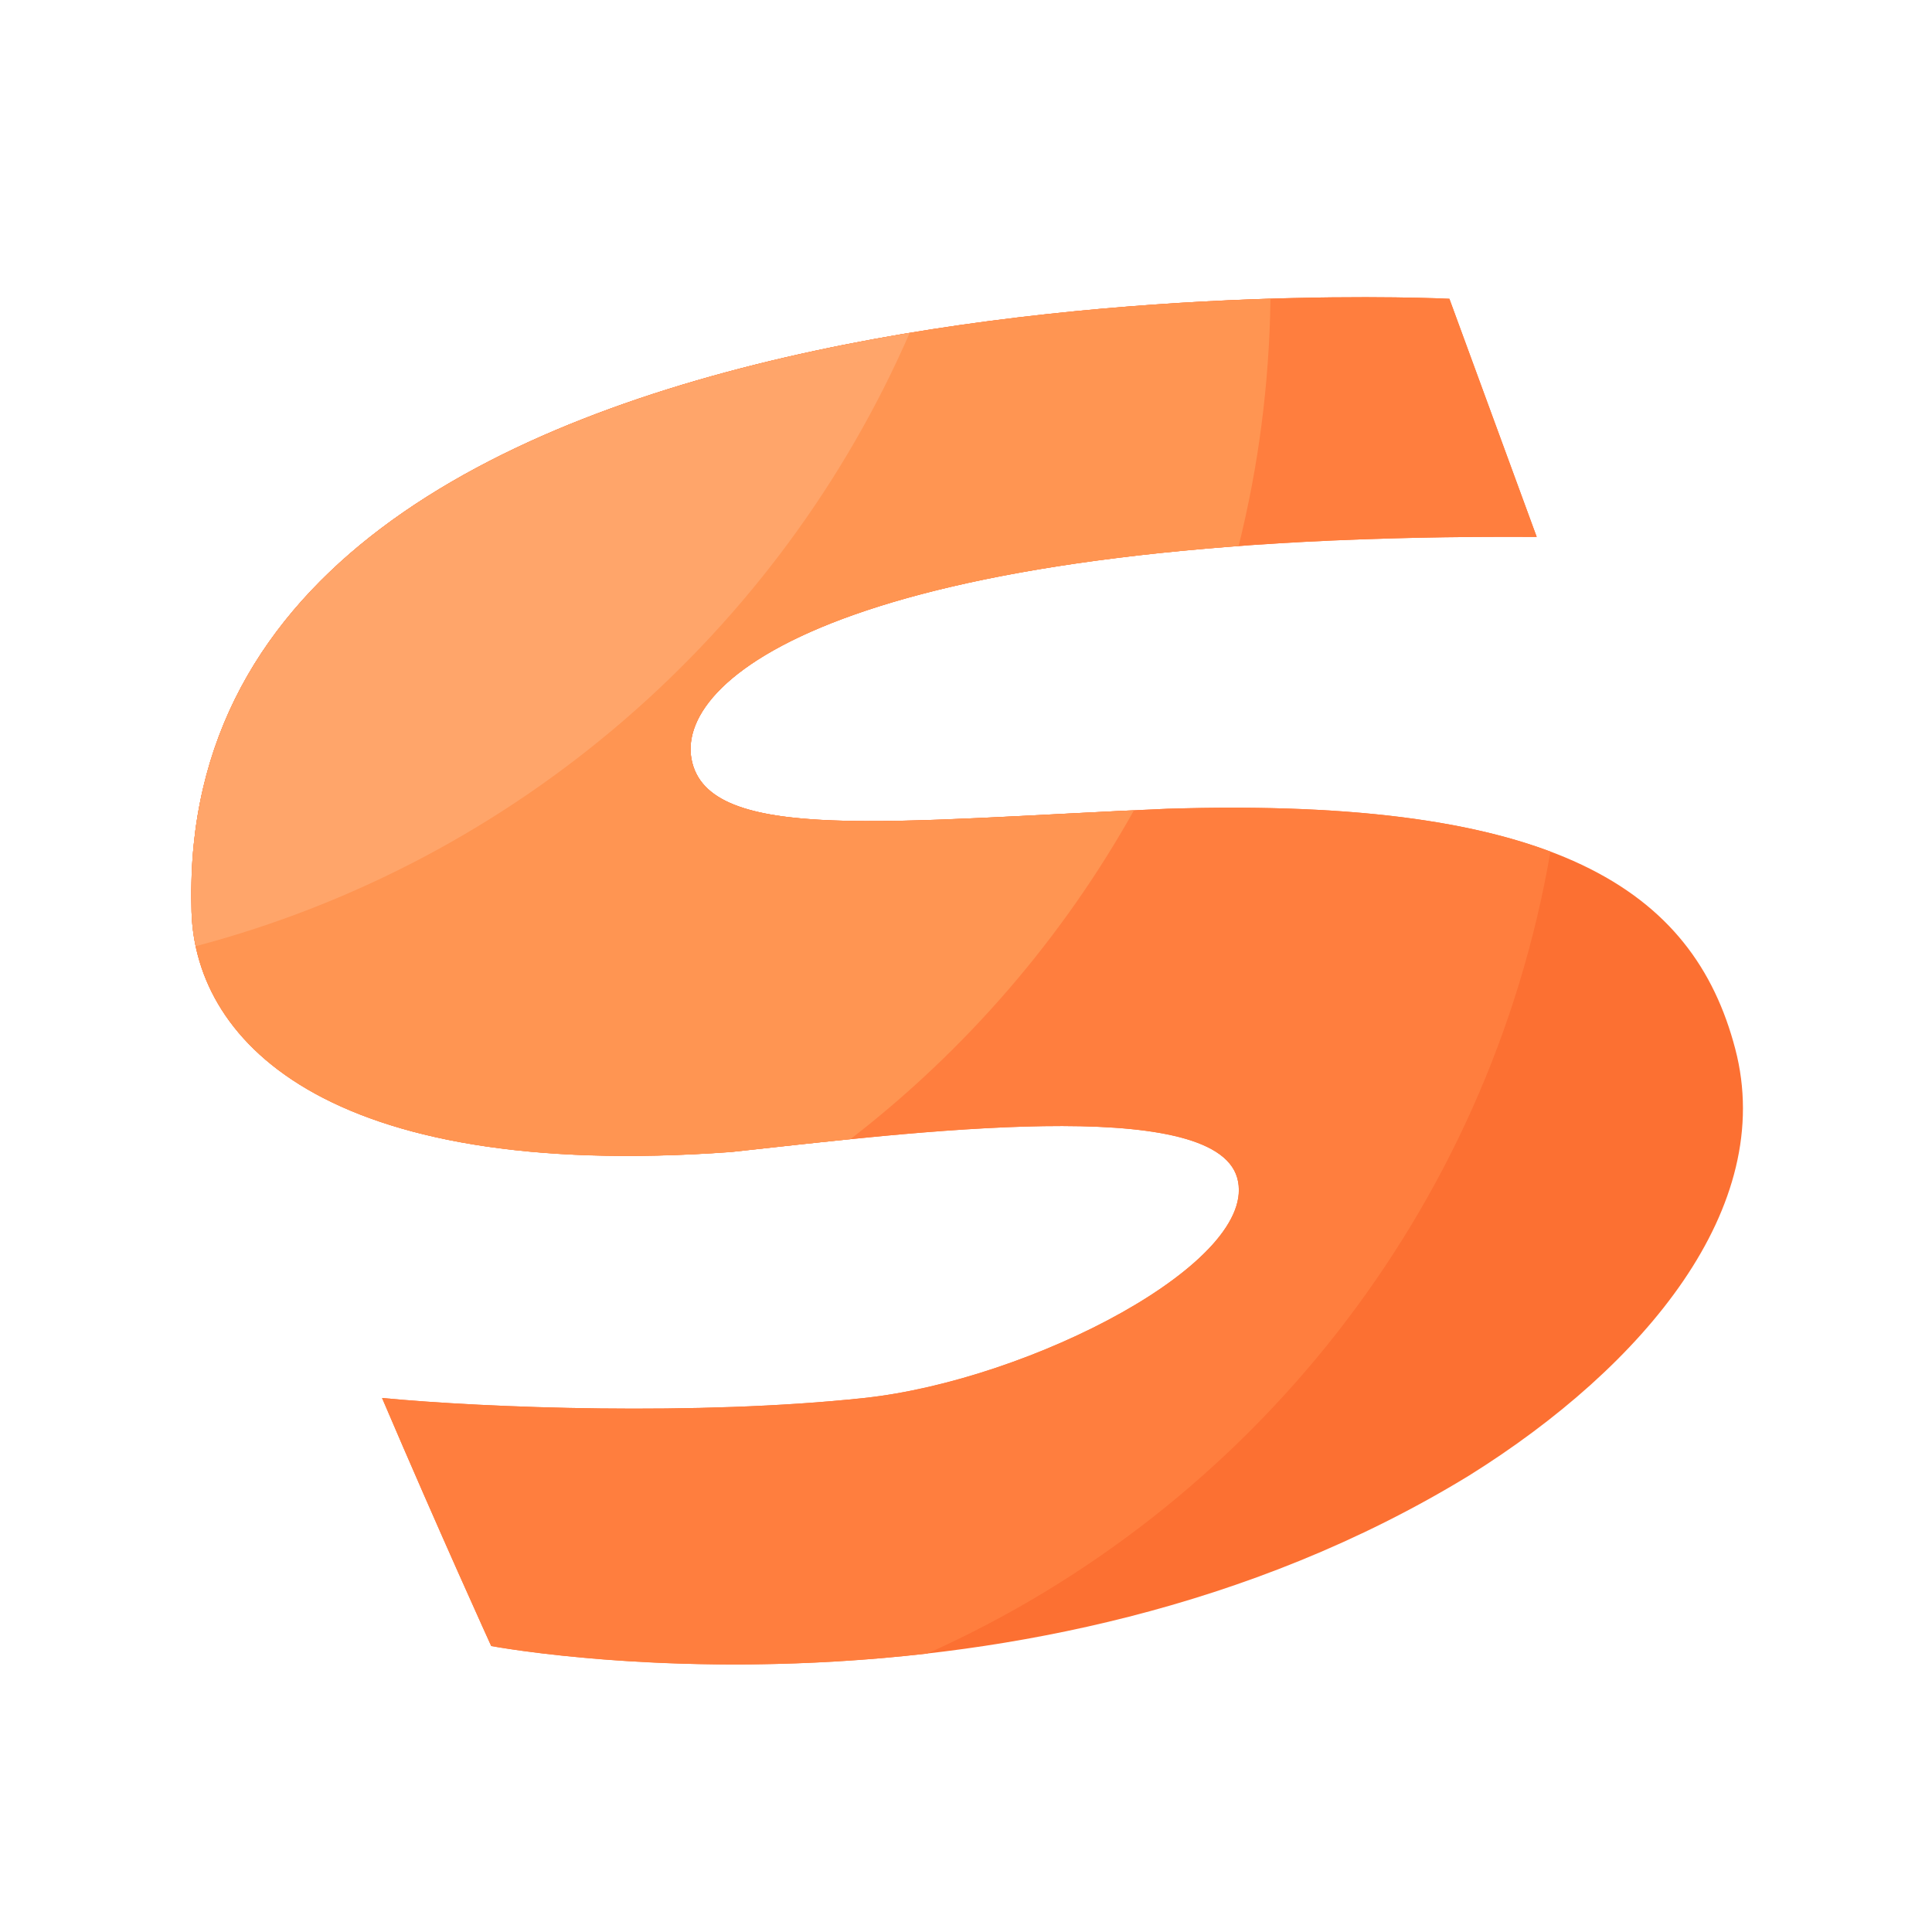
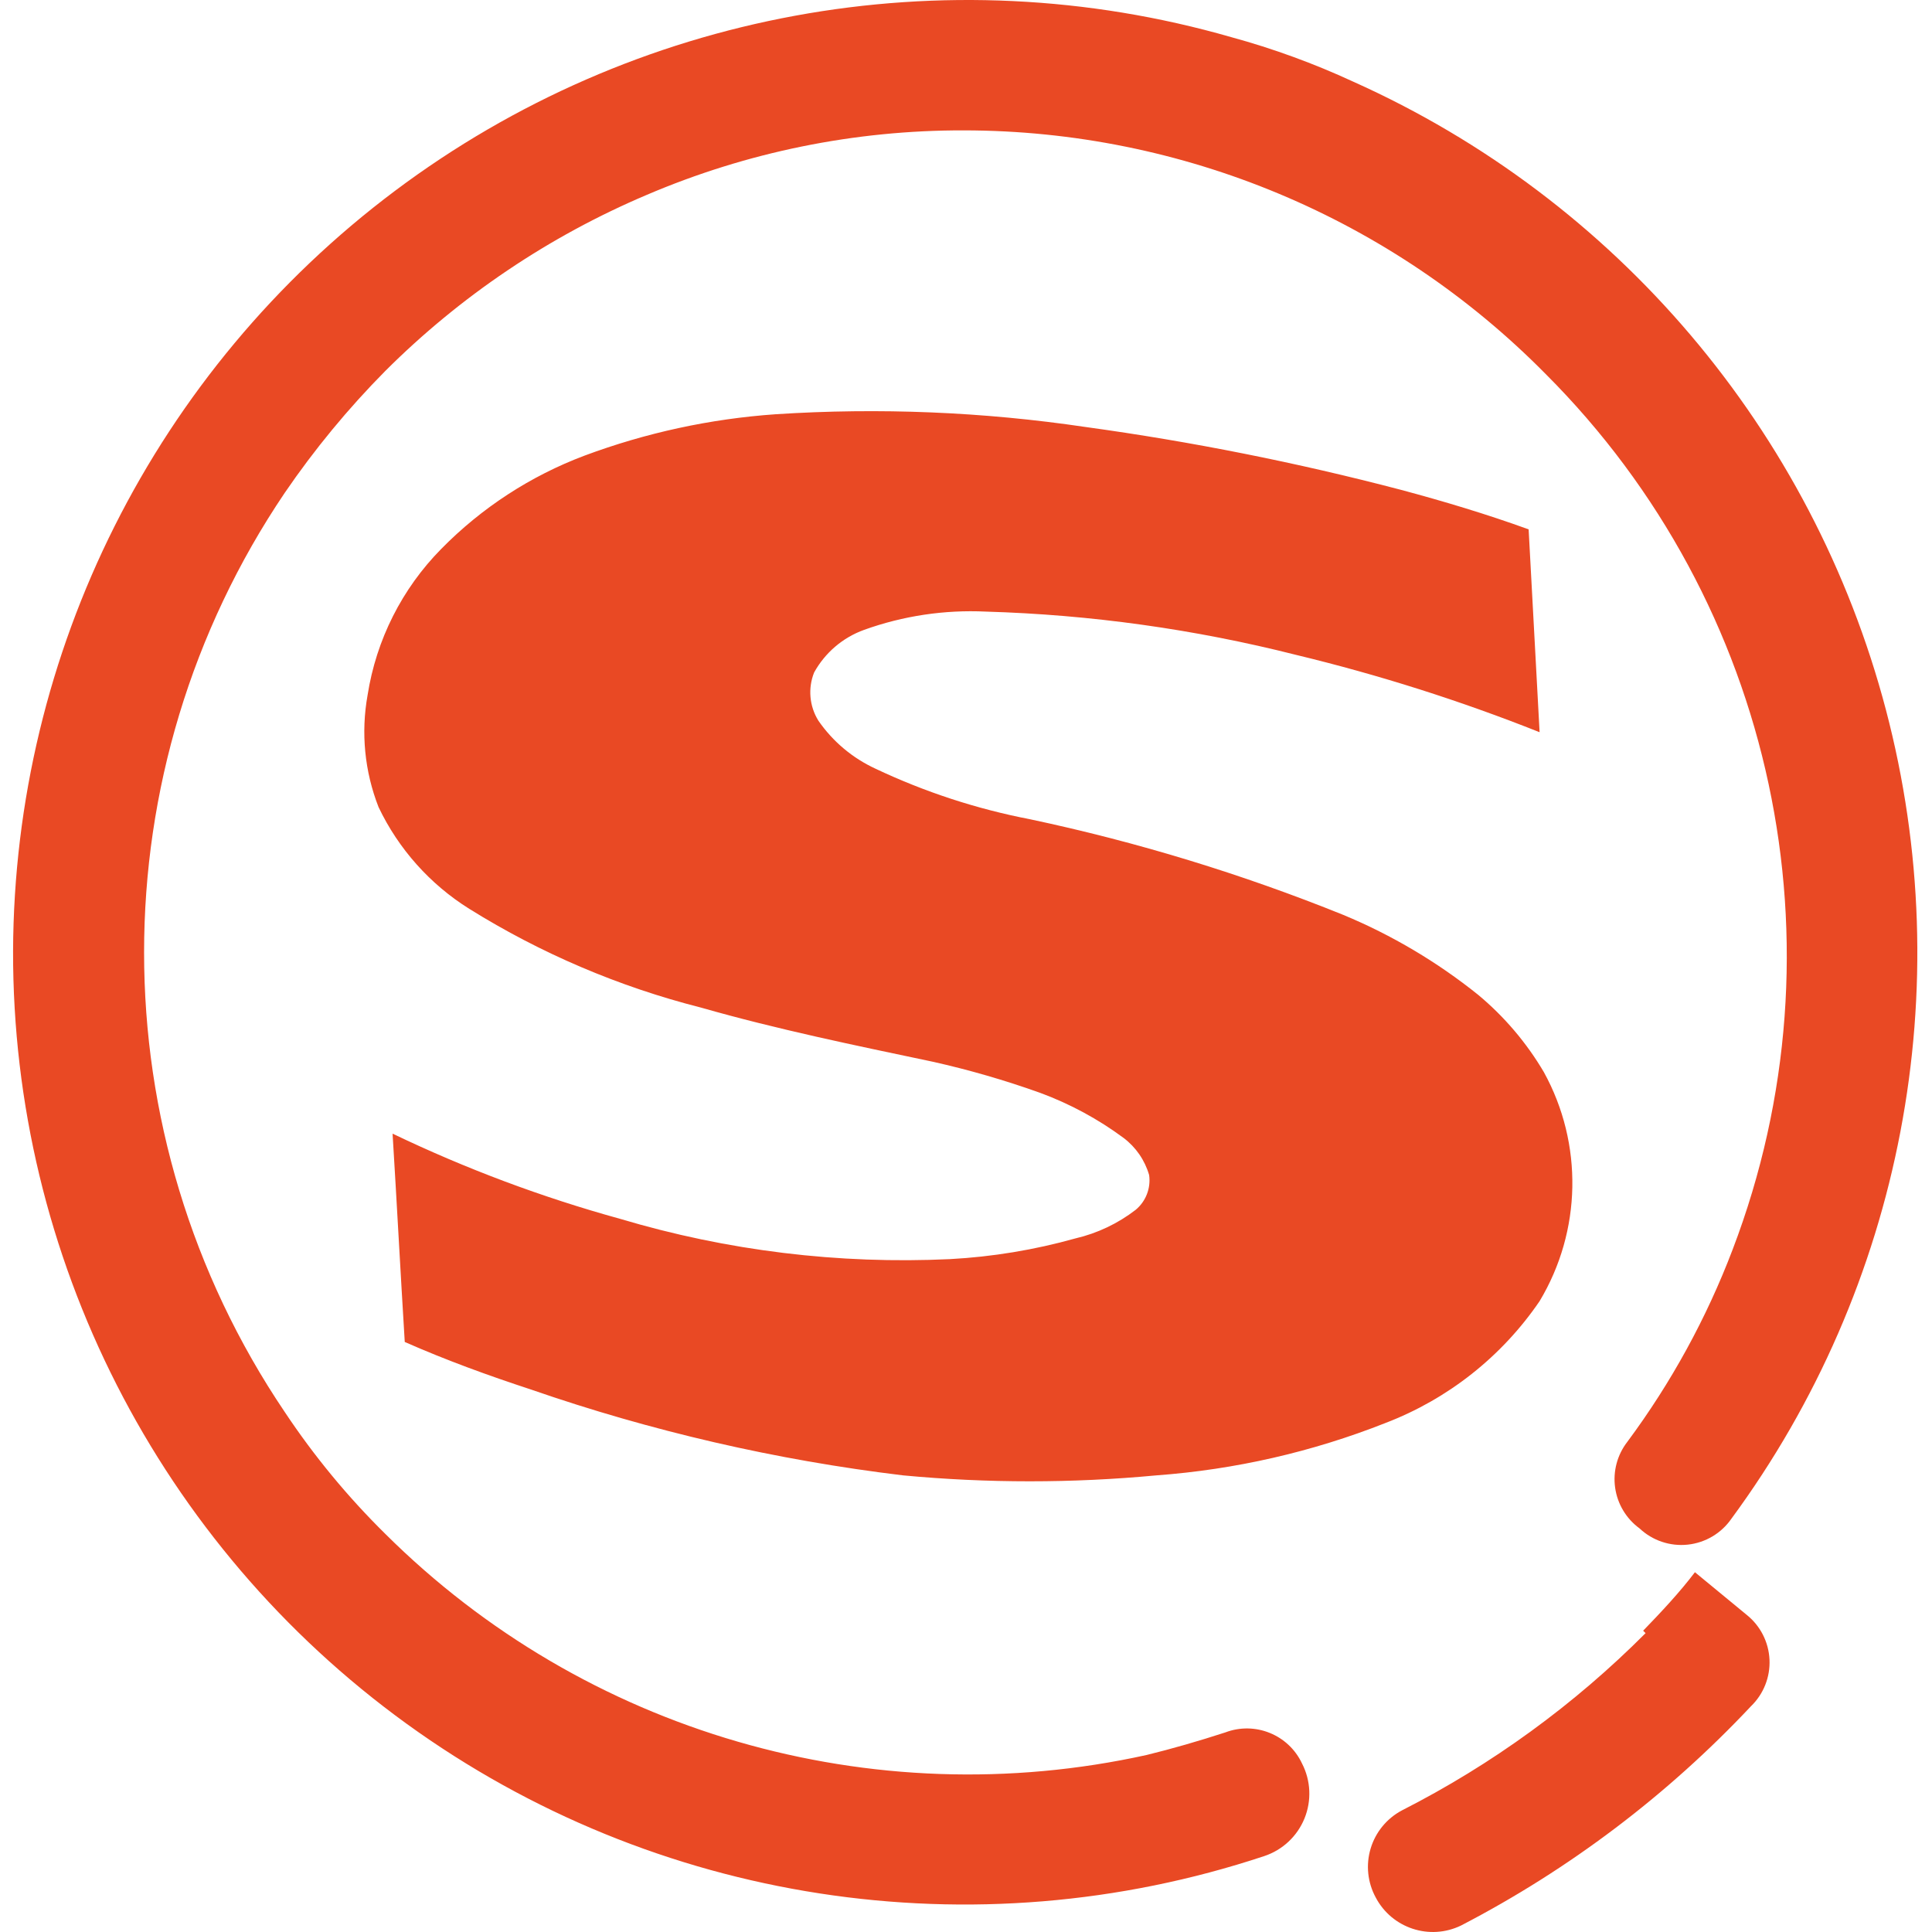
- <svg xmlns="http://www.w3.org/2000/svg" t="1756798491840" class="icon" viewBox="0 0 1024 1024" version="1.1" p-id="25020" width="24" height="24">
-   <path d="M814.49 284.57l-46.285-126.208S93.03 124.723 101.478 480.154c0 69.427 68.352 146.176 286.054 130.406 96.768-10.496 255.539-30.515 268.186 13.67 12.595 44.186-109.466 107.264-197.734 116.736-88.32 9.472-199.782 5.274-255.488 0 30.515 71.526 57.856 131.43 57.856 131.43s282.88 53.658 518.451-90.419c92.57-57.856 163.021-141.978 140.902-226.099-22.067-84.122-94.669-133.581-300.749-127.232-146.176 6.298-243.968 18.944-252.416-26.266s89.344-119.91 447.949-117.811z" fill="#FC7032" p-id="25021" />
-   <path d="M618.906 428.646c-146.176 6.298-243.968 18.944-252.416-26.317-8.397-45.21 89.395-119.91 448-117.76l-46.285-126.208S93.03 124.723 101.478 480.154c0 69.427 68.352 146.176 286.054 130.406 96.768-10.496 255.539-30.515 268.186 13.67 12.595 44.186-109.466 107.264-197.734 116.736-88.32 9.472-199.782 5.274-255.488 0 30.515 71.526 57.856 131.482 57.856 131.482s100.25 18.995 231.066 3.994c171.11-76.595 297.677-234.752 330.342-425.062-46.182-17.357-111.36-25.549-202.854-22.733z" fill="#FF7E3E" p-id="25022" />
-   <path d="M601.037 429.466c-136.243 6.451-226.458 16.23-234.547-27.085-7.014-37.683 59.853-95.846 289.997-112.947 10.496-42.035 16.282-85.965 16.896-131.123-185.6 5.837-578.304 50.227-571.904 321.894 0 69.427 68.352 146.176 286.054 130.406 19.149-2.099 40.755-4.557 63.181-6.81a574.781 574.781 0 0 0 150.323-174.336z" fill="#FF9552" p-id="25023" />
-   <path d="M482.15 176.435C299.213 206.848 96.87 284.57 101.478 480.205c0 7.066 0.768 14.182 2.253 21.299 170.138-44.954 309.248-166.298 378.419-325.069z" fill="#FFA56A" p-id="25024" />
+ <svg xmlns="http://www.w3.org/2000/svg" t="1756887070608" class="icon" viewBox="0 0 1024 1024" version="1.1" p-id="26520" width="24" height="24">
+   <path d="M569.998 656.383a307.686 307.686 0 0 1-66.51 10.978 524.648 524.648 0 0 1-174.666-21.309 723.851 723.851 0 0 1-120.75-45.2c2.26 36.806 4.197 73.612 6.457 110.418 21.955 9.685 44.232 17.757 66.832 25.183a950.176 950.176 0 0 0 197.268 45.523 718.039 718.039 0 0 0 134.31 0 412.292 412.292 0 0 0 121.395-27.766 174.344 174.344 0 0 0 81.683-64.572 121.718 121.718 0 0 0 2.26-121.395 156.91 156.91 0 0 0-34.868-41.004 295.094 295.094 0 0 0-71.352-42.294 994.408 994.408 0 0 0-165.95-50.69 343.846 343.846 0 0 1-82.007-26.797 74.904 74.904 0 0 1-30.349-25.506 28.412 28.412 0 0 1-2.26-25.505 49.398 49.398 0 0 1 26.475-22.6 167.241 167.241 0 0 1 64.572-9.686 760.657 760.657 0 0 1 164.335 22.923 955.665 955.665 0 0 1 129.144 41.003l-5.811-107.513c-22.277-8.071-44.878-14.851-67.8-20.985a1424.457 1424.457 0 0 0-166.92-33.255 777.769 777.769 0 0 0-164.335-6.78 362.572 362.572 0 0 0-101.378 21.954 210.182 210.182 0 0 0-75.872 49.398 141.413 141.413 0 0 0-39.066 77.486 109.45 109.45 0 0 0 5.811 59.407 129.144 129.144 0 0 0 48.106 53.917A434.247 434.247 0 0 0 371.44 534.02c40.68 11.623 81.684 20.017 123.01 28.734a478.479 478.479 0 0 1 56.823 16.466 177.573 177.573 0 0 1 44.232 23.892 37.775 37.775 0 0 1 13.56 19.694 20.34 20.34 0 0 1-7.103 18.403 83.298 83.298 0 0 1-31.963 15.174z m37.775 273.786A438.121 438.121 0 0 1 204.198 812.97a407.45 407.45 0 0 1-53.272-64.572 435.215 435.215 0 0 1 0-487.196 463.95 463.95 0 0 1 53.272-64.572 438.444 438.444 0 0 1 138.507-93.307 425.207 425.207 0 0 1 168.21-34.223 433.601 433.601 0 0 1 308.331 129.144 436.184 436.184 0 0 1 99.118 463.95 423.592 423.592 0 0 1-55.855 102.024 32.286 32.286 0 0 0 6.458 45.846 32.286 32.286 0 0 0 48.751-5.166A505.922 505.922 0 0 0 717.222 43.273a413.907 413.907 0 0 0-64.572-23.568A505.922 505.922 0 0 0 6.93 503.994a504.307 504.307 0 0 0 663.154 479.77 34.869 34.869 0 0 0 20.017-49.075 32.286 32.286 0 0 0-40.68-16.466c-13.883 4.52-28.412 8.717-41.65 11.946z m264.422-64.572a507.213 507.213 0 0 1-129.144 93.952 33.9 33.9 0 0 0-13.883 46.17 34.223 34.223 0 0 0 45.2 14.85A573.076 573.076 0 0 0 928.05 904.34a32.286 32.286 0 0 0-2.26-48.429l-27.443-22.6c-8.072 10.654-17.758 20.986-27.443 30.994z" fill="#E94924" p-id="26521" />
</svg>
